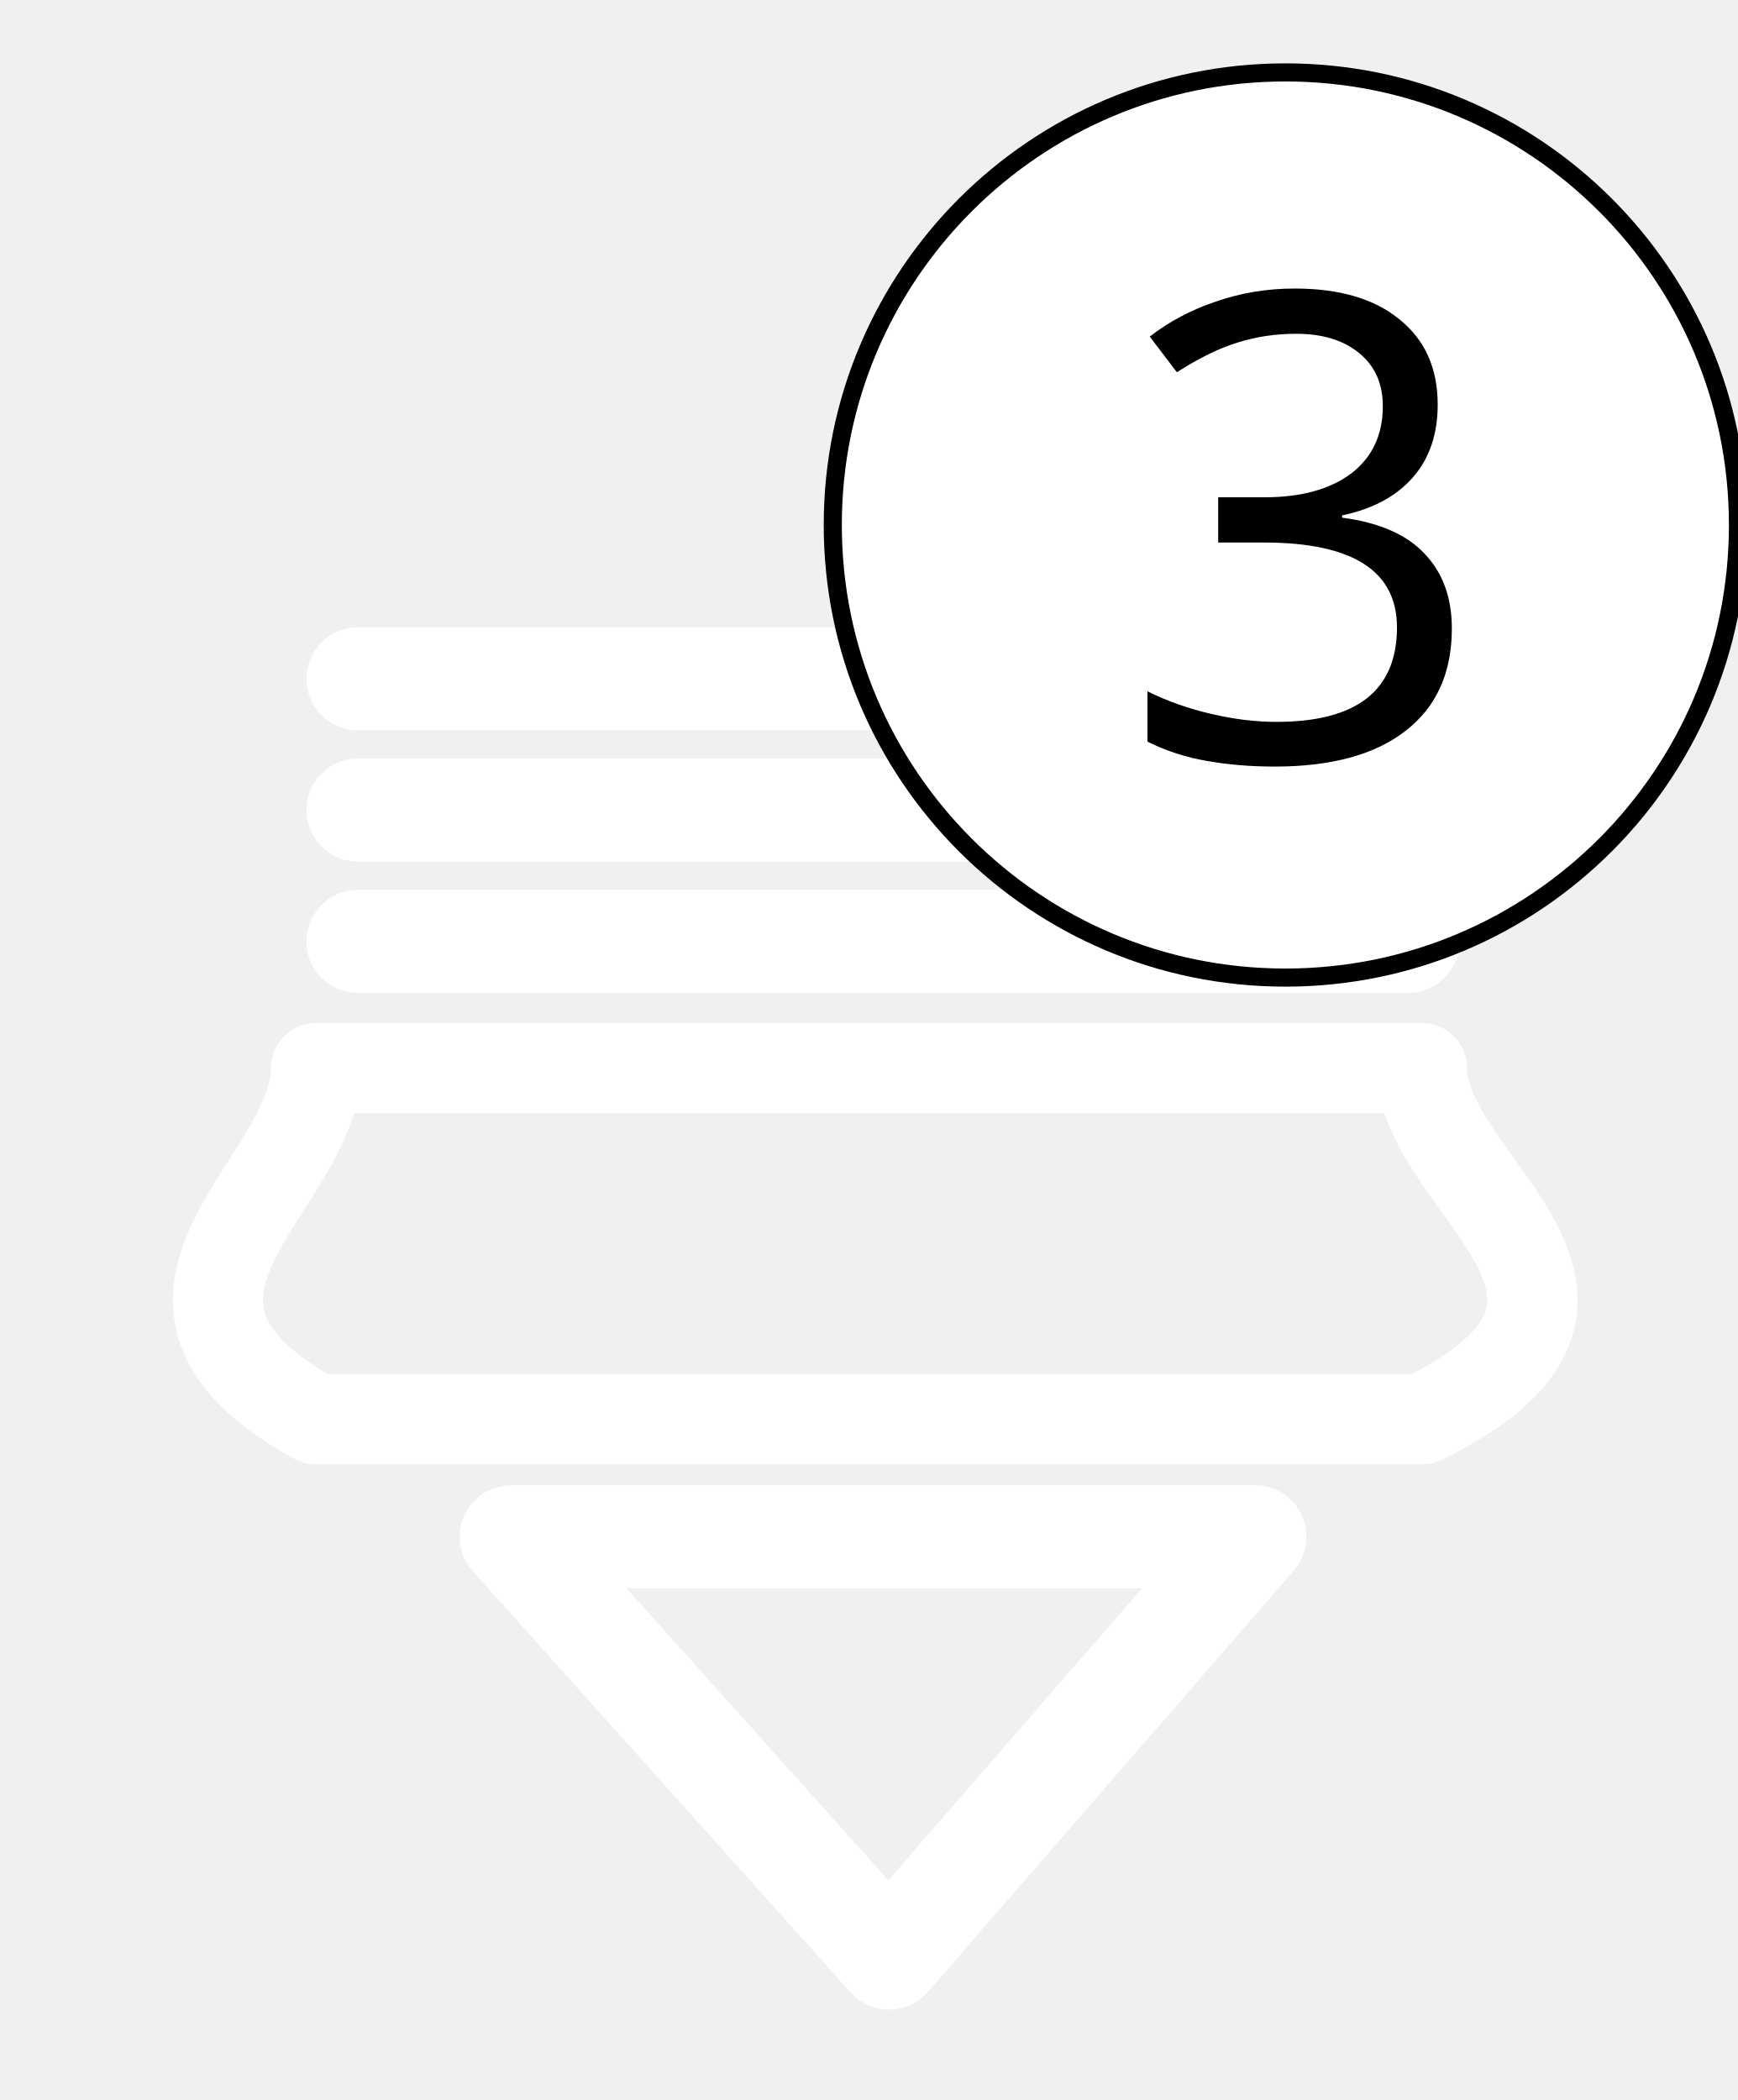
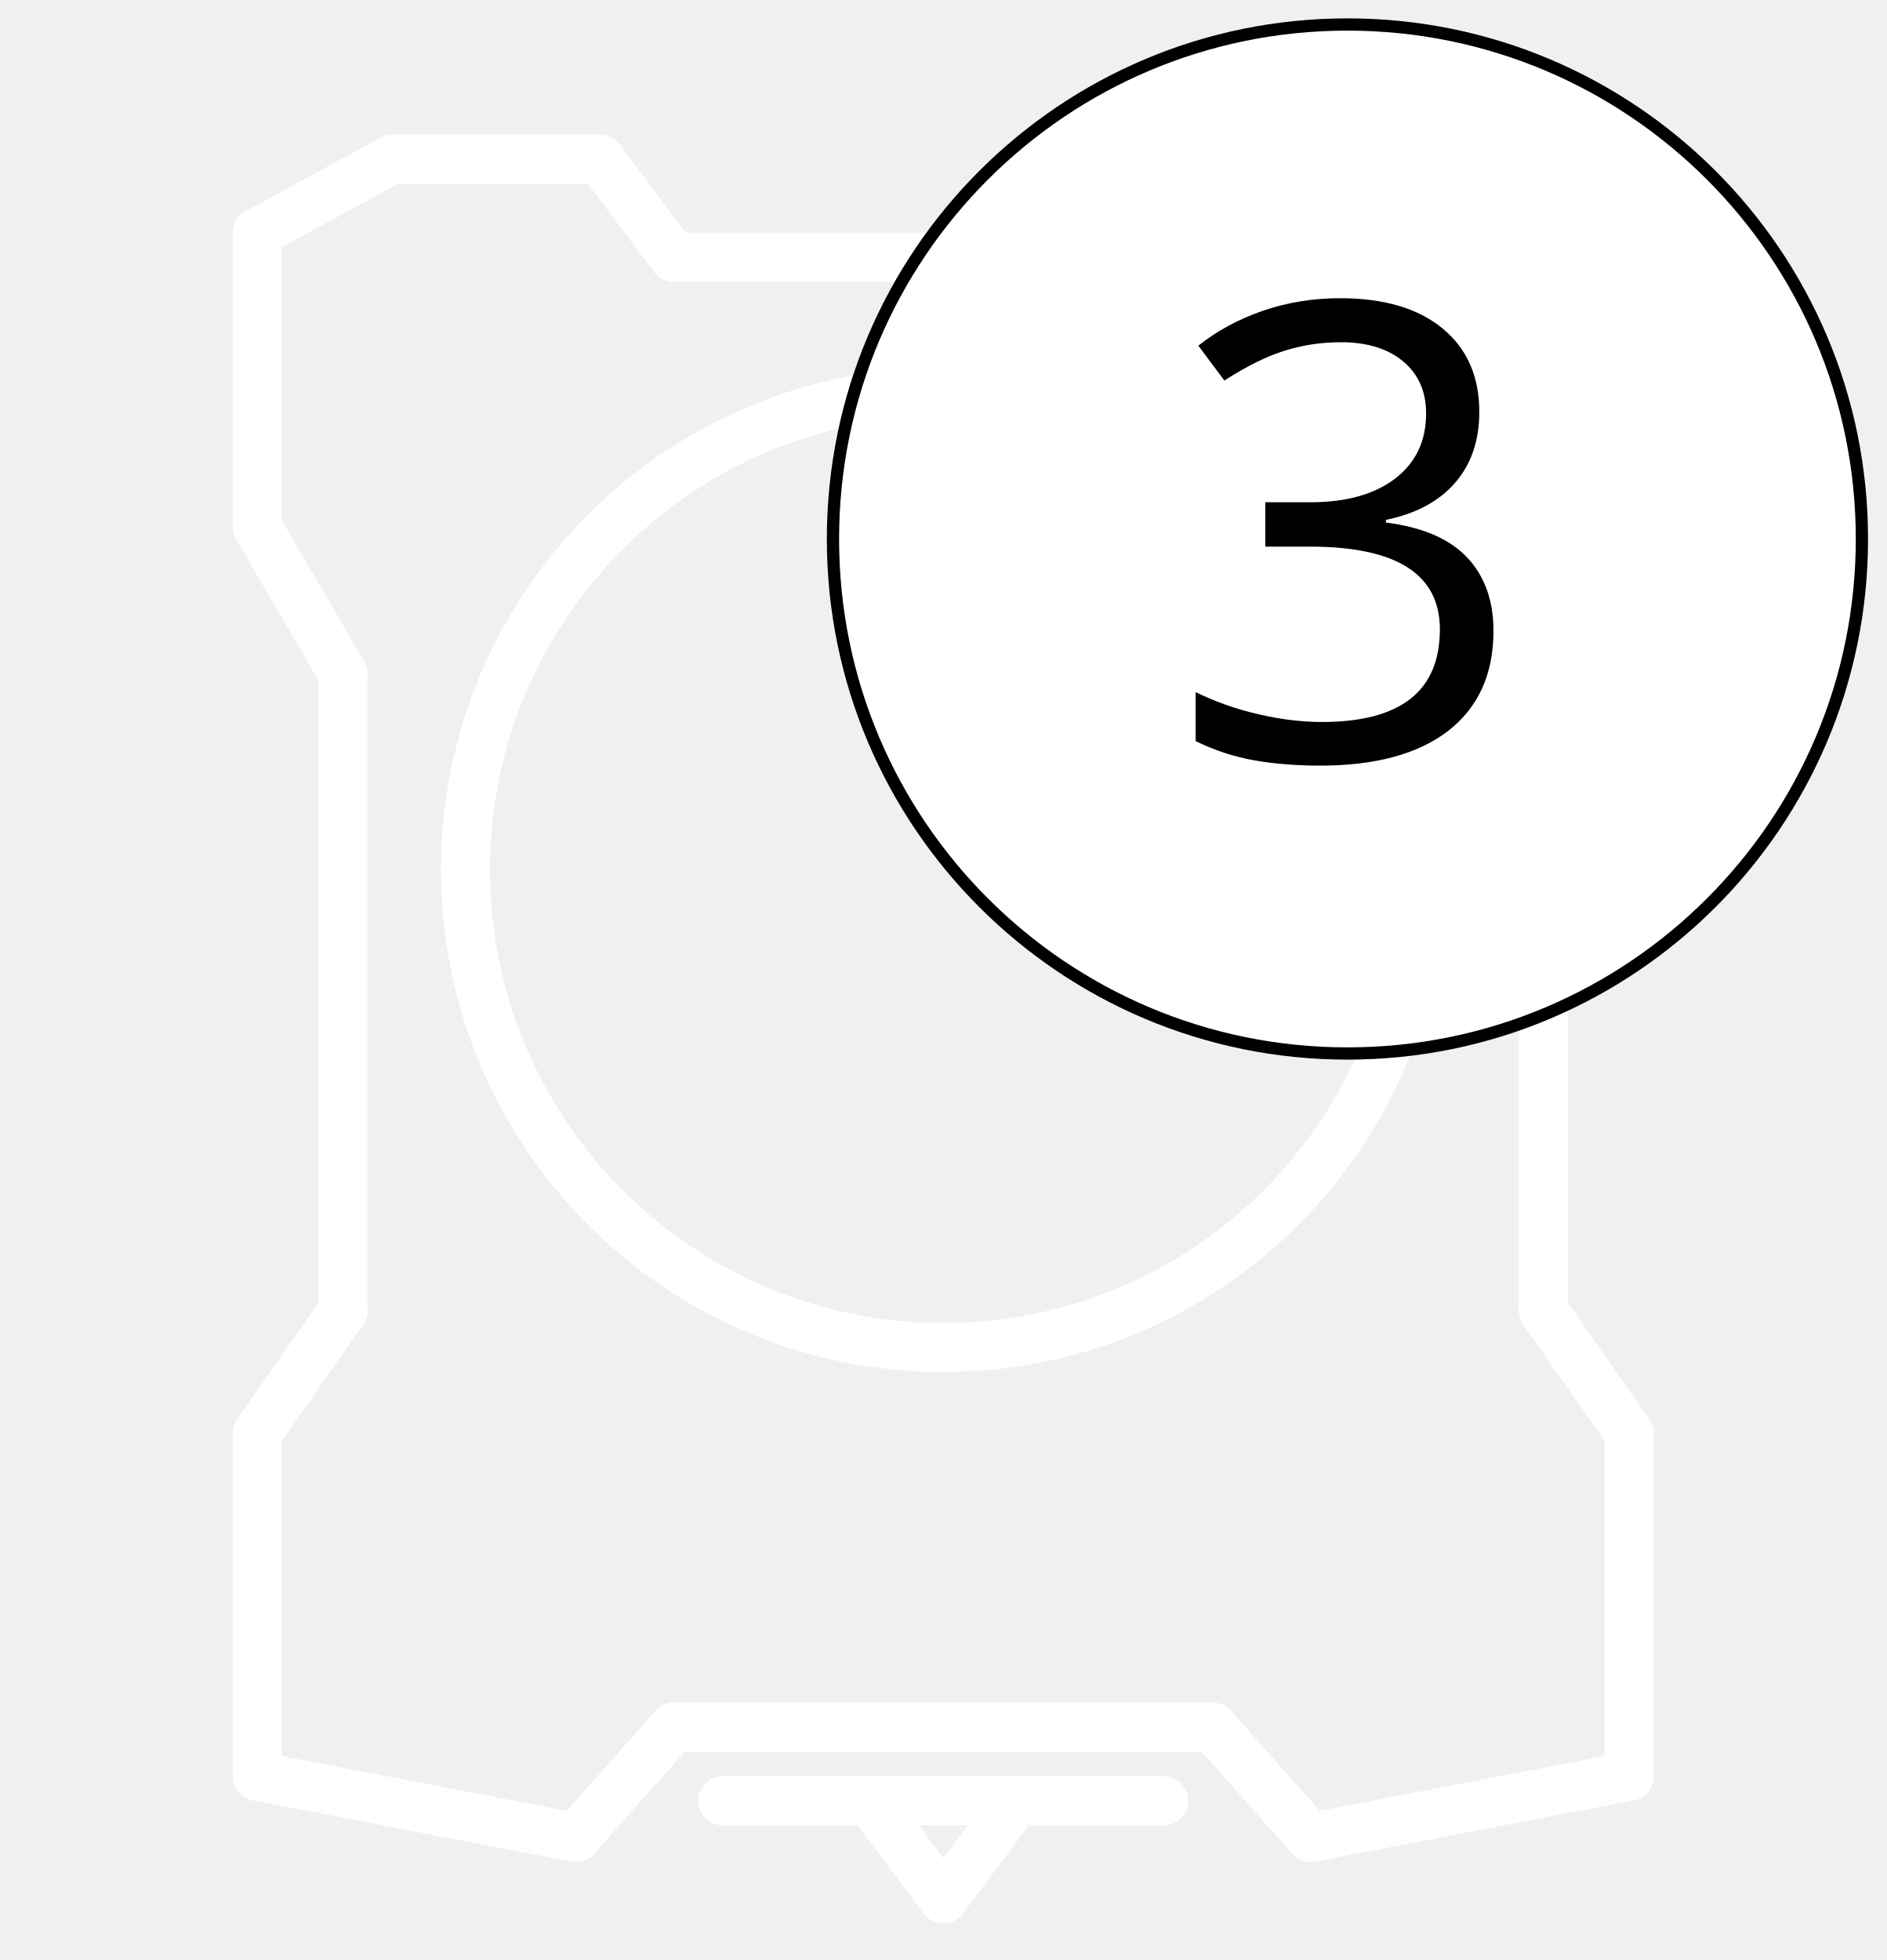
- <svg xmlns="http://www.w3.org/2000/svg" width="48px" height="58px" viewBox="0 0 48 58" version="1.1">
+ <svg xmlns="http://www.w3.org/2000/svg" width="77px" height="80px" viewBox="0 0 77 80" version="1.1">
  <g id="Page-1" stroke="none" stroke-width="1" fill="none" fill-rule="evenodd">
-     <g id="Artboard" transform="translate(-36, -120)">
-       <g id="extruder3" transform="translate(36, 120)">
-         <path d="M8.726,29.502 L39.272,29.502 C39.272,32.735 46.141,35.84 39.272,39.2 L8.726,39.2 C2.634,35.84 8.726,32.735 8.726,29.502 Z" id="rect4168" stroke="#FFFFFF" stroke-width="2.488" stroke-linecap="round" stroke-linejoin="round" />
-         <polygon id="path4710" stroke="#FFFFFF" stroke-width="2.845" stroke-linejoin="round" points="14.117 42.445 24.553 54.081 34.659 42.445" />
-         <path d="M9.885,26 L38.889,26" id="path4714" stroke="#FFFFFF" stroke-width="2.845" stroke-linecap="round" />
-         <path d="M9.885,22.374 L38.889,22.374" id="path4716" stroke="#FFFFFF" stroke-width="2.845" stroke-linecap="round" />
-         <path d="M9.885,18.748 L38.889,18.748" id="path4718" stroke="#FFFFFF" stroke-width="2.845" stroke-linecap="round" />
-         <path d="M20.626,47.97 L16.768,43.665 L20.601,43.63 C22.709,43.611 26.151,43.611 28.25,43.63 L32.065,43.665 L28.347,47.962 C26.301,50.325 24.595,52.263 24.556,52.267 C24.516,52.271 22.747,50.338 20.626,47.97 Z" id="path4720" />
-         <polygon id="path4722" points="10.061 36.025 10.061 30.781 24.045 30.781 38.029 30.781 38.029 36.025 38.029 41.269 24.045 41.269 10.061 41.269" />
-         <circle id="Oval" stroke="#000000" stroke-width="0.5" fill="#FFFFFF" cx="35.5" cy="14.5" r="12.5" />
-         <text id="3" font-family="OpenSans-SemiBold, Open Sans" font-size="18" font-weight="500" fill="#000000">
-           <tspan x="30.863" y="21">3</tspan>
+     <g id="Artboard" transform="translate(-63, -192)">
+       <g id="extruder-3" transform="translate(63, 192)">
+         <g id="Group" transform="translate(10, 6)" fill="#FFFFFF" stroke="#FFFFFF" stroke-linecap="round" stroke-width="2">
+           <path d="M0.5,3.5 L6,0.5" id="Line" />
+           <path d="M6,0.5 L14.5,0.5" id="Line-2" />
+           <path d="M14.5,0.5 L17.5,4.5" id="Line-3" stroke-linejoin="round" />
+           <path d="M0.5,3.5 L0.5,15.5" id="Line-5" />
+           <path d="M17.5,4.5 L29.5,4.5" id="Line-4" />
+           <path d="M0.5,15.5 L4,21.5" id="Line-6" />
+           <path d="M4,47.5 L0.5,52.5" id="Line-8" />
+           <path d="M0.5,52.5 L0.5,66.5" id="Line-9" />
+           <path d="M4,21.5 L4,47.5" id="Line-7" />
+           <path d="M0.5,66.5 L13.5,69" id="Line-10" />
+           <path d="M13.5,69 L17.5,64.5" id="Line-11" />
+           <path d="M17.5,64.5 L29.5,64.5" id="Line-12" />
+         </g>
+         <g id="Group" transform="translate(52, 40.5) scale(-1, 1) translate(-52, -40.5) translate(37, 6)" stroke="#FFFFFF" stroke-linecap="round" stroke-width="2">
+           <path d="M0.5,3.5 L6,0.5" id="Line" />
+           <path d="M6,0.5 L14.5,0.5" id="Line-2" />
+           <path d="M14.5,0.5 L17.5,4.5" id="Line-3" stroke-linejoin="round" />
+           <path d="M0.5,3.5 L0.5,15.5" id="Line-5" />
+           <path d="M17.5,4.5 L29.5,4.5" id="Line-4" />
+           <path d="M0.5,15.5 L4,21.5" id="Line-6" />
+           <path d="M4,47.5 L0.5,52.5" id="Line-8" />
+           <path d="M0.5,52.5 L0.5,66.5" id="Line-9" />
+           <path d="M4,21.5 L4,47.5" id="Line-7" />
+           <path d="M0.5,66.5 L13.5,69" id="Line-10" />
+           <path d="M13.5,69 L17.5,64.5" id="Line-11" />
+           <path d="M17.5,64.5 L29.5,64.5" id="Line-12" />
+         </g>
+         <circle id="Oval" stroke="#FFFFFF" stroke-width="2" cx="38.5" cy="35.5" r="19.5" />
+         <circle id="Oval" stroke="#000000" stroke-width="0.5" fill="#FFFFFF" cx="55" cy="22" r="21" />
+         <text id="3" font-family="OpenSans-SemiBold, Open Sans" font-size="26" font-weight="500" fill="#000000">
+           <tspan x="47.619" y="31">3</tspan>
        </text>
+         <path d="M35.5,73.5 L38.5,77.5" id="Line-16" stroke="#FFFFFF" stroke-width="2" stroke-linecap="round" />
+         <path d="M38.5,77.5 L41.5,73.5" id="Line-17" stroke="#FFFFFF" stroke-width="2" stroke-linecap="round" />
+         <path d="M29.5,73.5 L47.5,73.5" id="Line-14" stroke="#FFFFFF" stroke-width="2" stroke-linecap="round" />
      </g>
    </g>
  </g>
</svg>
